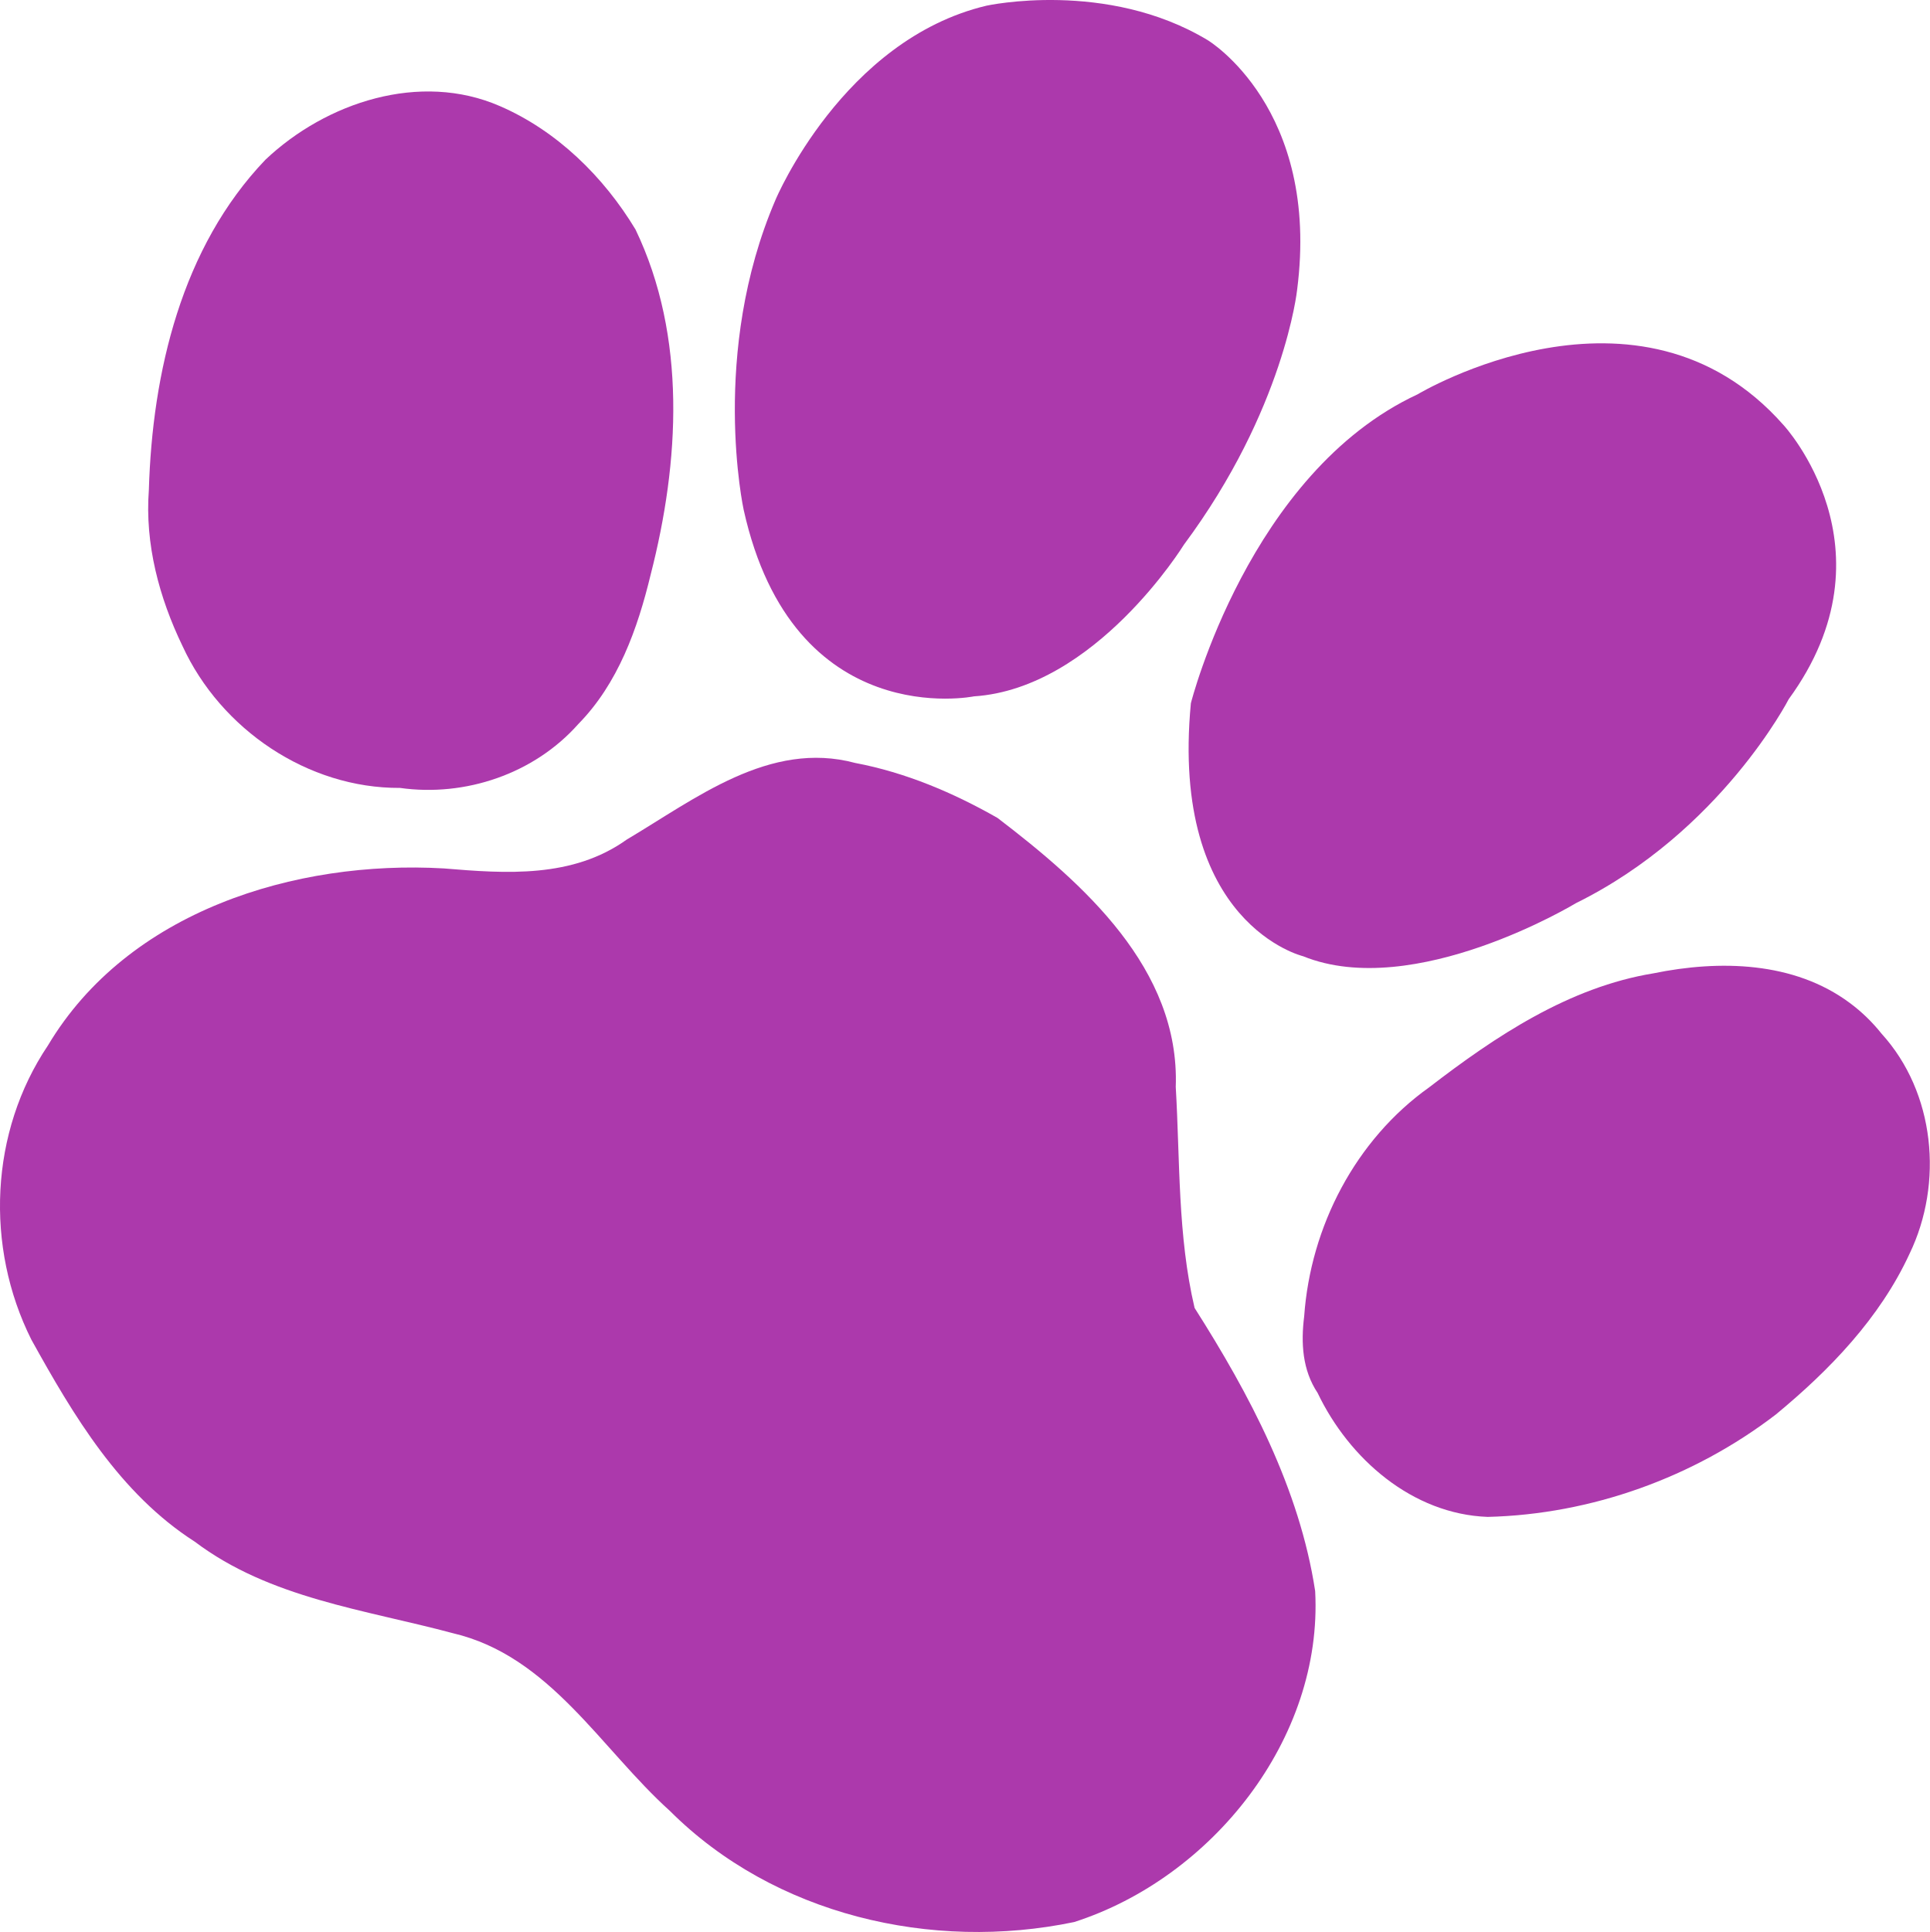
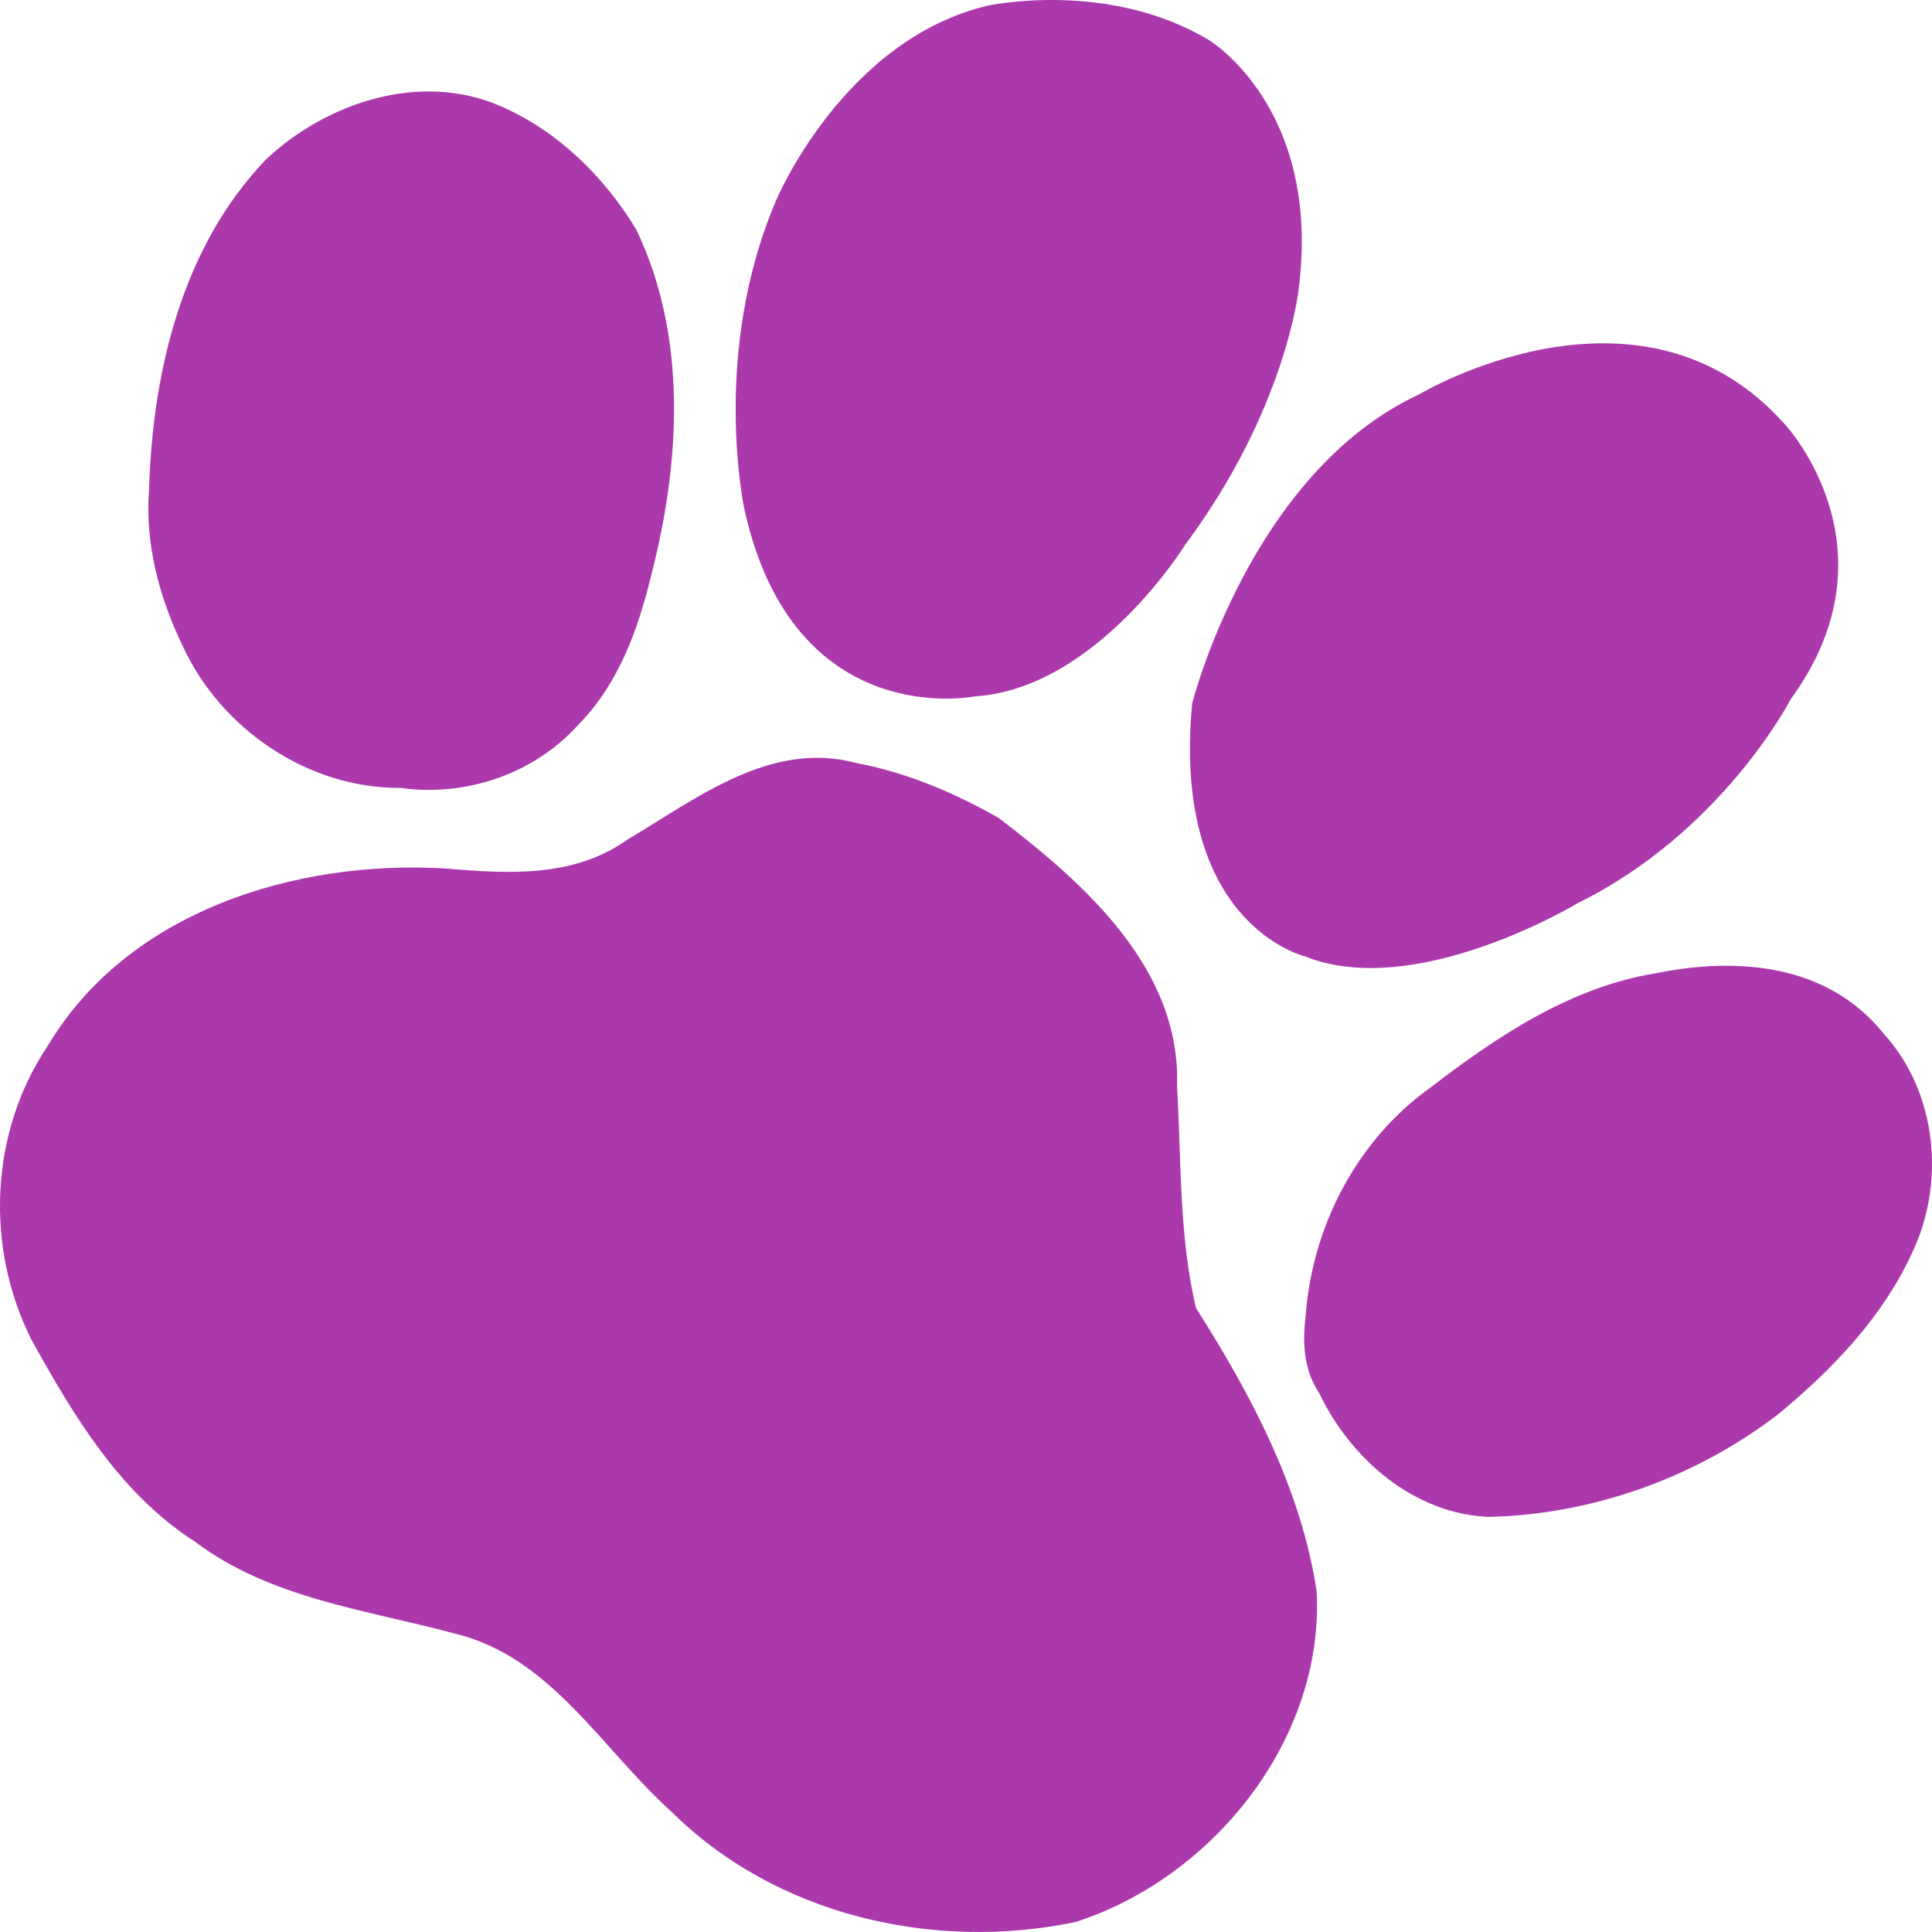
- <svg xmlns="http://www.w3.org/2000/svg" version="1.0" width="524.199" height="524.663" id="svg2">
-   <defs id="defs4">
-     <symbol id="symbol-university" viewBox="244.5 110 489 219.9">
-       <path d="m 79,43 57,119 c 0,0 21,-96 104,-96 83,0 124,106 124,106 L 407,39 489,22 0,17 79,43 z" id="path4460" />
-       <path d="M 94,176 73,215" id="path4462" style="fill:none;stroke:#000000;stroke-width:20" />
-       <path d="M 300,19 C 300,29.5 277.4,38 249.5,38 221.6,38 199,29.5 199,19 199,8.5 221.6,0 249.5,0 277.4,0 300,8.5 300,19 z" id="path4464" />
-       <path ill="none" d="M 112,216 96,178 64,88 C 64,88 55,80 60,53 65,26 76,29 76,29" id="path4466" style="stroke:#000000;stroke-width:20" />
-     </symbol>
-     <symbol viewBox="244.5 110 489 219.9" id="symbol9807">
-       <path id="path9809" d="m 79,43 57,119 c 0,0 21,-96 104,-96 83,0 124,106 124,106 L 407,39 489,22 0,17 79,43 z" />
-       <path id="path9811" d="M 94,176 73,215" style="fill:none;stroke:#000000;stroke-width:20" />
-       <path id="path9813" d="M 300,19 C 300,29.5 277.4,38 249.5,38 221.6,38 199,29.5 199,19 199,8.5 221.6,0 249.5,0 277.4,0 300,8.5 300,19 z" />
-       <path id="path9815" d="M 112,216 96,178 64,88 C 64,88 55,80 60,53 65,26 76,29 76,29" ill="none" style="stroke:#000000;stroke-width:20" />
-     </symbol>
-     <defs id="defs48974" />
-     <linearGradient id="linearGradient2936">
-       <stop style="stop-color:#8acf6b;stop-opacity:1;" offset="0" id="stop2938" />
-       <stop style="stop-color:#368912;stop-opacity:1;" offset="1" id="stop2940" />
-     </linearGradient>
-     <linearGradient id="linearGradient2952">
-       <stop style="stop-color:#c0d50d;stop-opacity:1;" offset="0" id="stop2954" />
-       <stop style="stop-color:#eef2cd;stop-opacity:1;" offset="1" id="stop2956" />
-     </linearGradient>
-     <marker id="RazorWire" refX="0" refY="0" orient="auto">
-        style="overflow:visible"&gt;
-       <path id="path4286" transform="scale(0.8,0.8)" style="fill:#808080;fill-opacity:1;fill-rule:evenodd;stroke:#000000;stroke-width:0.1pt" d="m 0.023,-0.74 0,1.438 -7.781,2.313 18.437,0 -7.187,-2.313 0,-1.438 7.25,-2.156 -18.469,0 7.75,2.156 z" />
-     </marker>
-     <marker orient="auto" refY="0" refX="0" id="DiamondS" style="overflow:visible">
-       <path id="path4202" d="M 0,-7.071 -7.071,0 0,7.071 7.071,0 0,-7.071 z" style="fill-rule:evenodd;stroke:#000000;stroke-width:1pt;marker-start:none" transform="scale(0.2,0.2)" />
-     </marker>
-     <marker orient="auto" refY="0" refX="0" id="Arrow2Sstart" style="overflow:visible">
-       <path id="path4146" style="font-size:12px;fill-rule:evenodd;stroke-width:0.625;stroke-linejoin:round" d="M 8.719,4.034 -2.207,0.016 8.719,-4.002 c -1.745,2.372 -1.735,5.617 -6e-7,8.035 z" transform="matrix(0.3,0,0,0.3,-0.69,0)" />
-     </marker>
-     <marker orient="auto" refY="0" refX="0" id="StopS" style="overflow:visible">
-       <path id="path4229" d="M 0,5.65 0,-5.65" style="fill:none;stroke:#000000;stroke-width:1pt" transform="scale(0.2,0.2)" />
-     </marker>
-     <marker style="overflow:visible" id="InfiniteLineStart" refX="0" refY="0" orient="auto">
-       <g id="g4298" transform="translate(-13,0)">
-         <circle id="circle4300" r="0.8" cy="0" cx="3" d="M 3.8,0 C 3.8,0.442 3.442,0.8 3,0.8 2.558,0.8 2.2,0.442 2.2,0 c 0,-0.442 0.358,-0.8 0.8,-0.8 0.442,0 0.8,0.358 0.8,0.8 z" />
-         <circle id="circle4302" r="0.8" cy="0" cx="6.5" d="M 7.3,0 C 7.3,0.442 6.942,0.8 6.5,0.8 6.058,0.8 5.7,0.442 5.7,0 c 0,-0.442 0.358,-0.8 0.8,-0.8 0.442,0 0.8,0.358 0.8,0.8 z" />
-         <circle id="circle4304" r="0.8" cy="0" cx="10" d="M 10.8,0 C 10.8,0.442 10.442,0.8 10,0.8 9.558,0.8 9.2,0.442 9.2,0 c 0,-0.442 0.358,-0.8 0.8,-0.8 0.442,0 0.8,0.358 0.8,0.8 z" />
-       </g>
-     </marker>
-     <marker orient="auto" refY="0" refX="0" id="CurveIn" style="overflow:visible">
-       <path id="path4238" d="m 4.625,-5.046 c -2.76,0 -5,2.24 -5,5 0,2.76 2.24,5 5,5" style="fill:none;stroke:#000000;stroke-width:1pt;marker-start:none;marker-end:none" transform="scale(0.6,0.6)" />
-     </marker>
-     <marker orient="auto" refY="0" refX="0" id="TriangleOutS" style="overflow:visible">
-       <path id="path4220" d="m 5.77,0 -8.65,5 0,-10 8.65,5 z" style="fill-rule:evenodd;stroke:#000000;stroke-width:1pt;marker-start:none" transform="scale(0.2,0.2)" />
-     </marker>
-     <marker orient="auto" refY="0" refX="0" id="Arrow2Send" style="overflow:visible">
-       <path id="path4149" style="font-size:12px;fill-rule:evenodd;stroke-width:0.625;stroke-linejoin:round" d="M 8.719,4.034 -2.207,0.016 8.719,-4.002 c -1.745,2.372 -1.735,5.617 -6e-7,8.035 z" transform="matrix(-0.3,0,0,-0.3,0.69,0)" />
-     </marker>
-     <marker orient="auto" refY="0" refX="0" id="SemiCircleOut" style="overflow:visible">
-       <path id="path4235" d="m -2.5,-0.809 c 0,2.76 -2.24,5 -5,5 l 0,-10 c 2.76,0 5,2.24 5,5 z" style="fill-rule:evenodd;stroke:#000000;stroke-width:1pt;marker-start:none;marker-end:none" transform="matrix(0.6,0,0,0.6,4.275296,0.4580676)" />
-     </marker>
-     <marker orient="auto" refY="0" refX="0" id="Arrow1Send" style="overflow:visible">
-       <path id="path4131" d="M 0,0 5,-5 -12.5,0 5,5 0,0 z" style="fill-rule:evenodd;stroke:#000000;stroke-width:1pt;marker-start:none" transform="matrix(-0.2,0,0,-0.2,-1.2,0)" />
-     </marker>
-     <marker orient="auto" refY="0" refX="0" id="Arrow1Sstart" style="overflow:visible">
-       <path id="path4128" d="M 0,0 5,-5 -12.5,0 5,5 0,0 z" style="fill-rule:evenodd;stroke:#000000;stroke-width:1pt;marker-start:none" transform="matrix(0.2,0,0,0.2,1.2,0)" />
-     </marker>
-     <marker orient="auto" refY="0" refX="0" id="Tail" style="overflow:visible">
-       <g id="g4152" transform="scale(-1.2,-1.2)">
-         <path id="path4154" d="M -3.805,-3.959 0.544,0" style="fill:none;stroke:#000000;stroke-width:0.8;stroke-linecap:round;marker-start:none;marker-end:none" />
-         <path id="path4156" d="M -1.287,-3.959 3.062,0" style="fill:none;stroke:#000000;stroke-width:0.8;stroke-linecap:round;marker-start:none;marker-end:none" />
-         <path id="path4158" d="M 1.305,-3.959 5.654,0" style="fill:none;stroke:#000000;stroke-width:0.8;stroke-linecap:round;marker-start:none;marker-end:none" />
-         <path id="path4160" d="M -3.805,4.178 0.544,0.22" style="fill:none;stroke:#000000;stroke-width:0.8;stroke-linecap:round;marker-start:none;marker-end:none" />
-         <path id="path4162" d="M -1.287,4.178 3.062,0.22" style="fill:none;stroke:#000000;stroke-width:0.8;stroke-linecap:round;marker-start:none;marker-end:none" />
-         <path id="path4164" d="M 1.305,4.178 5.654,0.22" style="fill:none;stroke:#000000;stroke-width:0.8;stroke-linecap:round;marker-start:none;marker-end:none" />
-       </g>
-     </marker>
-     <marker orient="auto" refY="0" refX="0" id="Arrow1Lend" style="overflow:visible">
-       <path id="path4119" d="M 0,0 5,-5 -12.5,0 5,5 0,0 z" style="fill-rule:evenodd;stroke:#000000;stroke-width:1pt;marker-start:none" transform="matrix(-0.8,0,0,-0.8,-10,0)" />
-     </marker>
-     <marker orient="auto" refY="0" refX="0" id="TriangleOutL" style="overflow:visible">
-       <path id="path4214" d="m 5.77,0 -8.65,5 0,-10 8.65,5 z" style="fill-rule:evenodd;stroke:#000000;stroke-width:1pt;marker-start:none" transform="scale(0.8,0.8)" />
-     </marker>
-     <marker orient="auto" refY="0" refX="0" id="Arrow1Mend" style="overflow:visible">
-       <path id="path4125" d="M 0,0 5,-5 -12.5,0 5,5 0,0 z" style="fill-rule:evenodd;stroke:#000000;stroke-width:1pt;marker-start:none" transform="matrix(-0.4,0,0,-0.4,-4,0)" />
-     </marker>
-     <marker orient="auto" refY="0" refX="0" id="Arrow2Lend" style="overflow:visible">
-       <path id="path4137" style="font-size:12px;fill-rule:evenodd;stroke-width:0.625;stroke-linejoin:round" d="M 8.719,4.034 -2.207,0.016 8.719,-4.002 c -1.745,2.372 -1.735,5.617 -6e-7,8.035 z" transform="matrix(-1.1,0,0,-1.1,-1.1,0)" />
-     </marker>
-     <symbol id="symbol14628" viewBox="244.5 110 489 219.9">
-       <path d="m 79,43 57,119 c 0,0 21,-96 104,-96 83,0 124,106 124,106 L 407,39 489,22 0,17 79,43 z" id="path14630" />
-       <path d="M 94,176 73,215" id="path14632" style="fill:none;stroke:#000000;stroke-width:20" />
-       <path d="M 300,19 C 300,29.5 277.4,38 249.5,38 221.6,38 199,29.5 199,19 199,8.5 221.6,0 249.5,0 277.4,0 300,8.5 300,19 z" id="path14634" />
-       <path ill="none" d="M 112,216 96,178 64,88 C 64,88 55,80 60,53 65,26 76,29 76,29" id="path14636" style="stroke:#000000;stroke-width:20" />
-     </symbol>
-   </defs>
-   <g id="layer3" style="stroke:#757575;stroke-opacity:1;display:none" transform="matrix(48.14969,0,0,48.14969,-1240.016,-83.09127)">
-     <rect style="fill:none;stroke:#757575;stroke-width:0.1;stroke-miterlimit:4;stroke-opacity:1;stroke-dasharray:none;display:inline" id="rect4134" width="10" height="10" x="1" y="1" />
-     <rect style="fill:none;stroke:#757575;stroke-width:0.1;stroke-miterlimit:4;stroke-opacity:1;stroke-dasharray:none;display:inline" id="rect4136" width="8" height="8" x="2" y="2" />
-   </g>
-   <g id="g9828" style="stroke:#757575;stroke-opacity:1;display:none" transform="matrix(48.14969,0,0,48.14969,-1900.314,71.7508)">
-     <rect style="fill:none;stroke:#757575;stroke-width:0.1;stroke-miterlimit:4;stroke-opacity:1;stroke-dasharray:none;display:inline" id="rect9830" width="10" height="10" x="1" y="1" />
-     <rect style="fill:none;stroke:#757575;stroke-width:0.1;stroke-miterlimit:4;stroke-opacity:1;stroke-dasharray:none;display:inline" id="rect9832" width="8" height="8" x="2" y="2" />
-   </g>
-   <g id="g14695" style="stroke:#757575;stroke-opacity:1;display:none" transform="matrix(48.14969,0,0,48.14969,-1240.016,-213.2887)">
-     <rect style="fill:none;stroke:#757575;stroke-width:0.1;stroke-miterlimit:4;stroke-opacity:1;stroke-dasharray:none;display:inline" id="rect14697" width="10" height="10" x="1" y="1" />
-     <rect style="fill:none;stroke:#757575;stroke-width:0.1;stroke-miterlimit:4;stroke-opacity:1;stroke-dasharray:none;display:inline" id="rect14699" width="8" height="8" x="2" y="2" />
-   </g>
-   <g id="layer1" transform="matrix(1.043244,0.619486,-0.619486,1.043244,-327.0798,-964.0776)" style="fill:#ac39ac;fill-opacity:1;stroke:none">
-     <path id="path2078" style="fill:#ac39ac;fill-opacity:1;fill-rule:evenodd;stroke:none" d="m 922.968,588.961 c 24.024,2.805 52.379,8.176 65.063,31.408 9.262,13.695 17.325,28.384 28.876,40.366 20.474,10.36 40.873,22.802 55.562,40.704 18.435,27.565 12.853,67.049 -8.575,91.255 -23.994,21.967 -58.529,32.942 -90.509,24.815 -20.441,-4.087 -40.823,-16.113 -62.091,-9.394 -19.673,5.521 -39.198,14.22 -60.149,11.887 -19.917,-0.675 -37.787,-10.415 -54.541,-20.209 -19.534,-12.539 -31.74,-35.211 -30.417,-58.508 0.067,-34.973 26.36,-63.966 55.971,-79.316 12.637,-6.142 25.904,-12.813 31.912,-26.452 8.589,-15.734 16.124,-35.497 35.208,-40.863 10.77,-3.919 22.27,-5.49 33.69,-5.692 z" />
-     <path id="path2040" style="fill:#ac39ac;fill-opacity:1;fill-rule:evenodd;stroke:none" d="m 706.832,545.971 c 5.13,-18.015 19.671,-34.679 38.977,-37.117 13.803,-1.78 28.086,1.725 40.237,8.242 22.161,14.759 35.06,39.741 42.353,64.68 3.676,11.925 6.177,24.675 3.148,37.04 -2.799,14.602 -13.391,26.974 -27.02,32.667 -17.704,10.643 -41.18,9.203 -58.06,-2.43 -10.04,-6.65 -18.938,-15.329 -24.338,-26.209 -12.789,-23.063 -21.415,-50.467 -15.297,-76.872 z" />
-     <path id="path2071" style="fill:#ac39ac;fill-opacity:1;fill-rule:evenodd;stroke:none" transform="translate(452.857,333.791)" d="m 421.736,81.463 c 0,0 29.464,0.179 45.714,37.857 0,0 11.213,24.437 7.321,61.964 0,0 -0.609,37.78 -23.085,53.184 0,0 -30.557,27.779 -65.66,-9.596 0,0 -24.496,-26.264 -29.294,-63.387 0,0 -5.303,-38.386 18.435,-61.367 0,0 20.139,-18.834 46.568,-18.656 z" />
-     <path id="path2073" style="fill:#ac39ac;fill-opacity:1;fill-rule:evenodd;stroke:none" transform="translate(452.857,333.791)" d="m 576.525,89.717 c 0,0 36.25,10.714 32.321,52.143 0,0 2.058,33.277 -17.64,63.582 0,0 -19.951,37.376 -46.467,41.416 0,0 -29.294,9.091 -50.508,-35.86 0,0 -15.152,-51.013 8.334,-85.358 0,0 27.421,-50.946 73.959,-35.922 z" />
-     <path id="path2075" style="fill:#ac39ac;fill-opacity:1;fill-rule:evenodd;stroke:none" d="m 1117.8,529.429 c 17.013,5.2 29.025,21.655 30.538,39.148 1.641,15.719 -2.079,31.519 -7.37,46.232 -8.61,21.512 -24.127,40.317 -43.758,52.636 -14.836,8.097 -33.334,4.661 -46.913,-4.417 -5.555,-2.661 -8.941,-7.703 -11.333,-13.196 -9.042,-17.992 -10.311,-39.892 -2.093,-58.419 6.947,-17.446 15.495,-35.253 30.147,-47.54 11.109,-10.096 25.627,-18.343 41.156,-16.725 3.291,0.334 6.534,1.111 9.626,2.282 z" />
+ <svg xmlns="http://www.w3.org/2000/svg" width="160" height="160" viewBox="0 0 160 160" id="svg2" version="1.1">
+   <defs id="defs4" />
+   <g id="layer1" transform="translate(0,-893.3622)">
+     <g id="layer1-4" transform="matrix(0.3184272,0.188917,-0.1890844,0.3181453,-99.83385,599.3594)" style="fill:#ac39ac;fill-opacity:1;stroke:none">
+       <path id="path2078" style="fill:#ac39ac;fill-opacity:1;fill-rule:evenodd;stroke:none" d="m 922.968,588.961 c 24.024,2.805 52.379,8.176 65.063,31.408 9.262,13.695 17.325,28.384 28.876,40.366 20.474,10.36 40.873,22.802 55.562,40.704 18.435,27.565 12.853,67.049 -8.575,91.255 -23.994,21.967 -58.529,32.942 -90.509,24.815 -20.441,-4.087 -40.823,-16.113 -62.091,-9.394 -19.673,5.521 -39.198,14.22 -60.149,11.887 -19.917,-0.675 -37.787,-10.415 -54.541,-20.209 -19.534,-12.539 -31.74,-35.211 -30.417,-58.508 0.067,-34.973 26.36,-63.966 55.971,-79.316 12.637,-6.142 25.904,-12.813 31.912,-26.452 8.589,-15.734 16.124,-35.497 35.208,-40.863 10.77,-3.919 22.27,-5.49 33.69,-5.692 z" />
+       <path id="path2040" style="fill:#ac39ac;fill-opacity:1;fill-rule:evenodd;stroke:none" d="m 706.832,545.971 c 5.13,-18.015 19.671,-34.679 38.977,-37.117 13.803,-1.78 28.086,1.725 40.237,8.242 22.161,14.759 35.06,39.741 42.353,64.68 3.676,11.925 6.177,24.675 3.148,37.04 -2.799,14.602 -13.391,26.974 -27.02,32.667 -17.704,10.643 -41.18,9.203 -58.06,-2.43 -10.04,-6.65 -18.938,-15.329 -24.338,-26.209 -12.789,-23.063 -21.415,-50.467 -15.297,-76.872 z" />
+       <path id="path2071" style="fill:#ac39ac;fill-opacity:1;fill-rule:evenodd;stroke:none" transform="translate(452.857,333.791)" d="m 421.736,81.463 c 0,0 29.464,0.179 45.714,37.857 0,0 11.213,24.437 7.321,61.964 0,0 -0.609,37.78 -23.085,53.184 0,0 -30.557,27.779 -65.66,-9.596 0,0 -24.496,-26.264 -29.294,-63.387 0,0 -5.303,-38.386 18.435,-61.367 0,0 20.139,-18.834 46.568,-18.656 z" />
+       <path id="path2073" style="fill:#ac39ac;fill-opacity:1;fill-rule:evenodd;stroke:none" transform="translate(452.857,333.791)" d="m 576.525,89.717 c 0,0 36.25,10.714 32.321,52.143 0,0 2.058,33.277 -17.64,63.582 0,0 -19.951,37.376 -46.467,41.416 0,0 -29.294,9.091 -50.508,-35.86 0,0 -15.152,-51.013 8.334,-85.358 0,0 27.421,-50.946 73.959,-35.922 z" />
+       <path id="path2075" style="fill:#ac39ac;fill-opacity:1;fill-rule:evenodd;stroke:none" d="m 1117.8,529.429 c 17.013,5.2 29.025,21.655 30.538,39.148 1.641,15.719 -2.079,31.519 -7.37,46.232 -8.61,21.512 -24.127,40.317 -43.758,52.636 -14.836,8.097 -33.334,4.661 -46.913,-4.417 -5.555,-2.661 -8.941,-7.703 -11.333,-13.196 -9.042,-17.992 -10.311,-39.892 -2.093,-58.419 6.947,-17.446 15.495,-35.253 30.147,-47.54 11.109,-10.096 25.627,-18.343 41.156,-16.725 3.291,0.334 6.534,1.111 9.626,2.282 z" />
+     </g>
  </g>
</svg>
